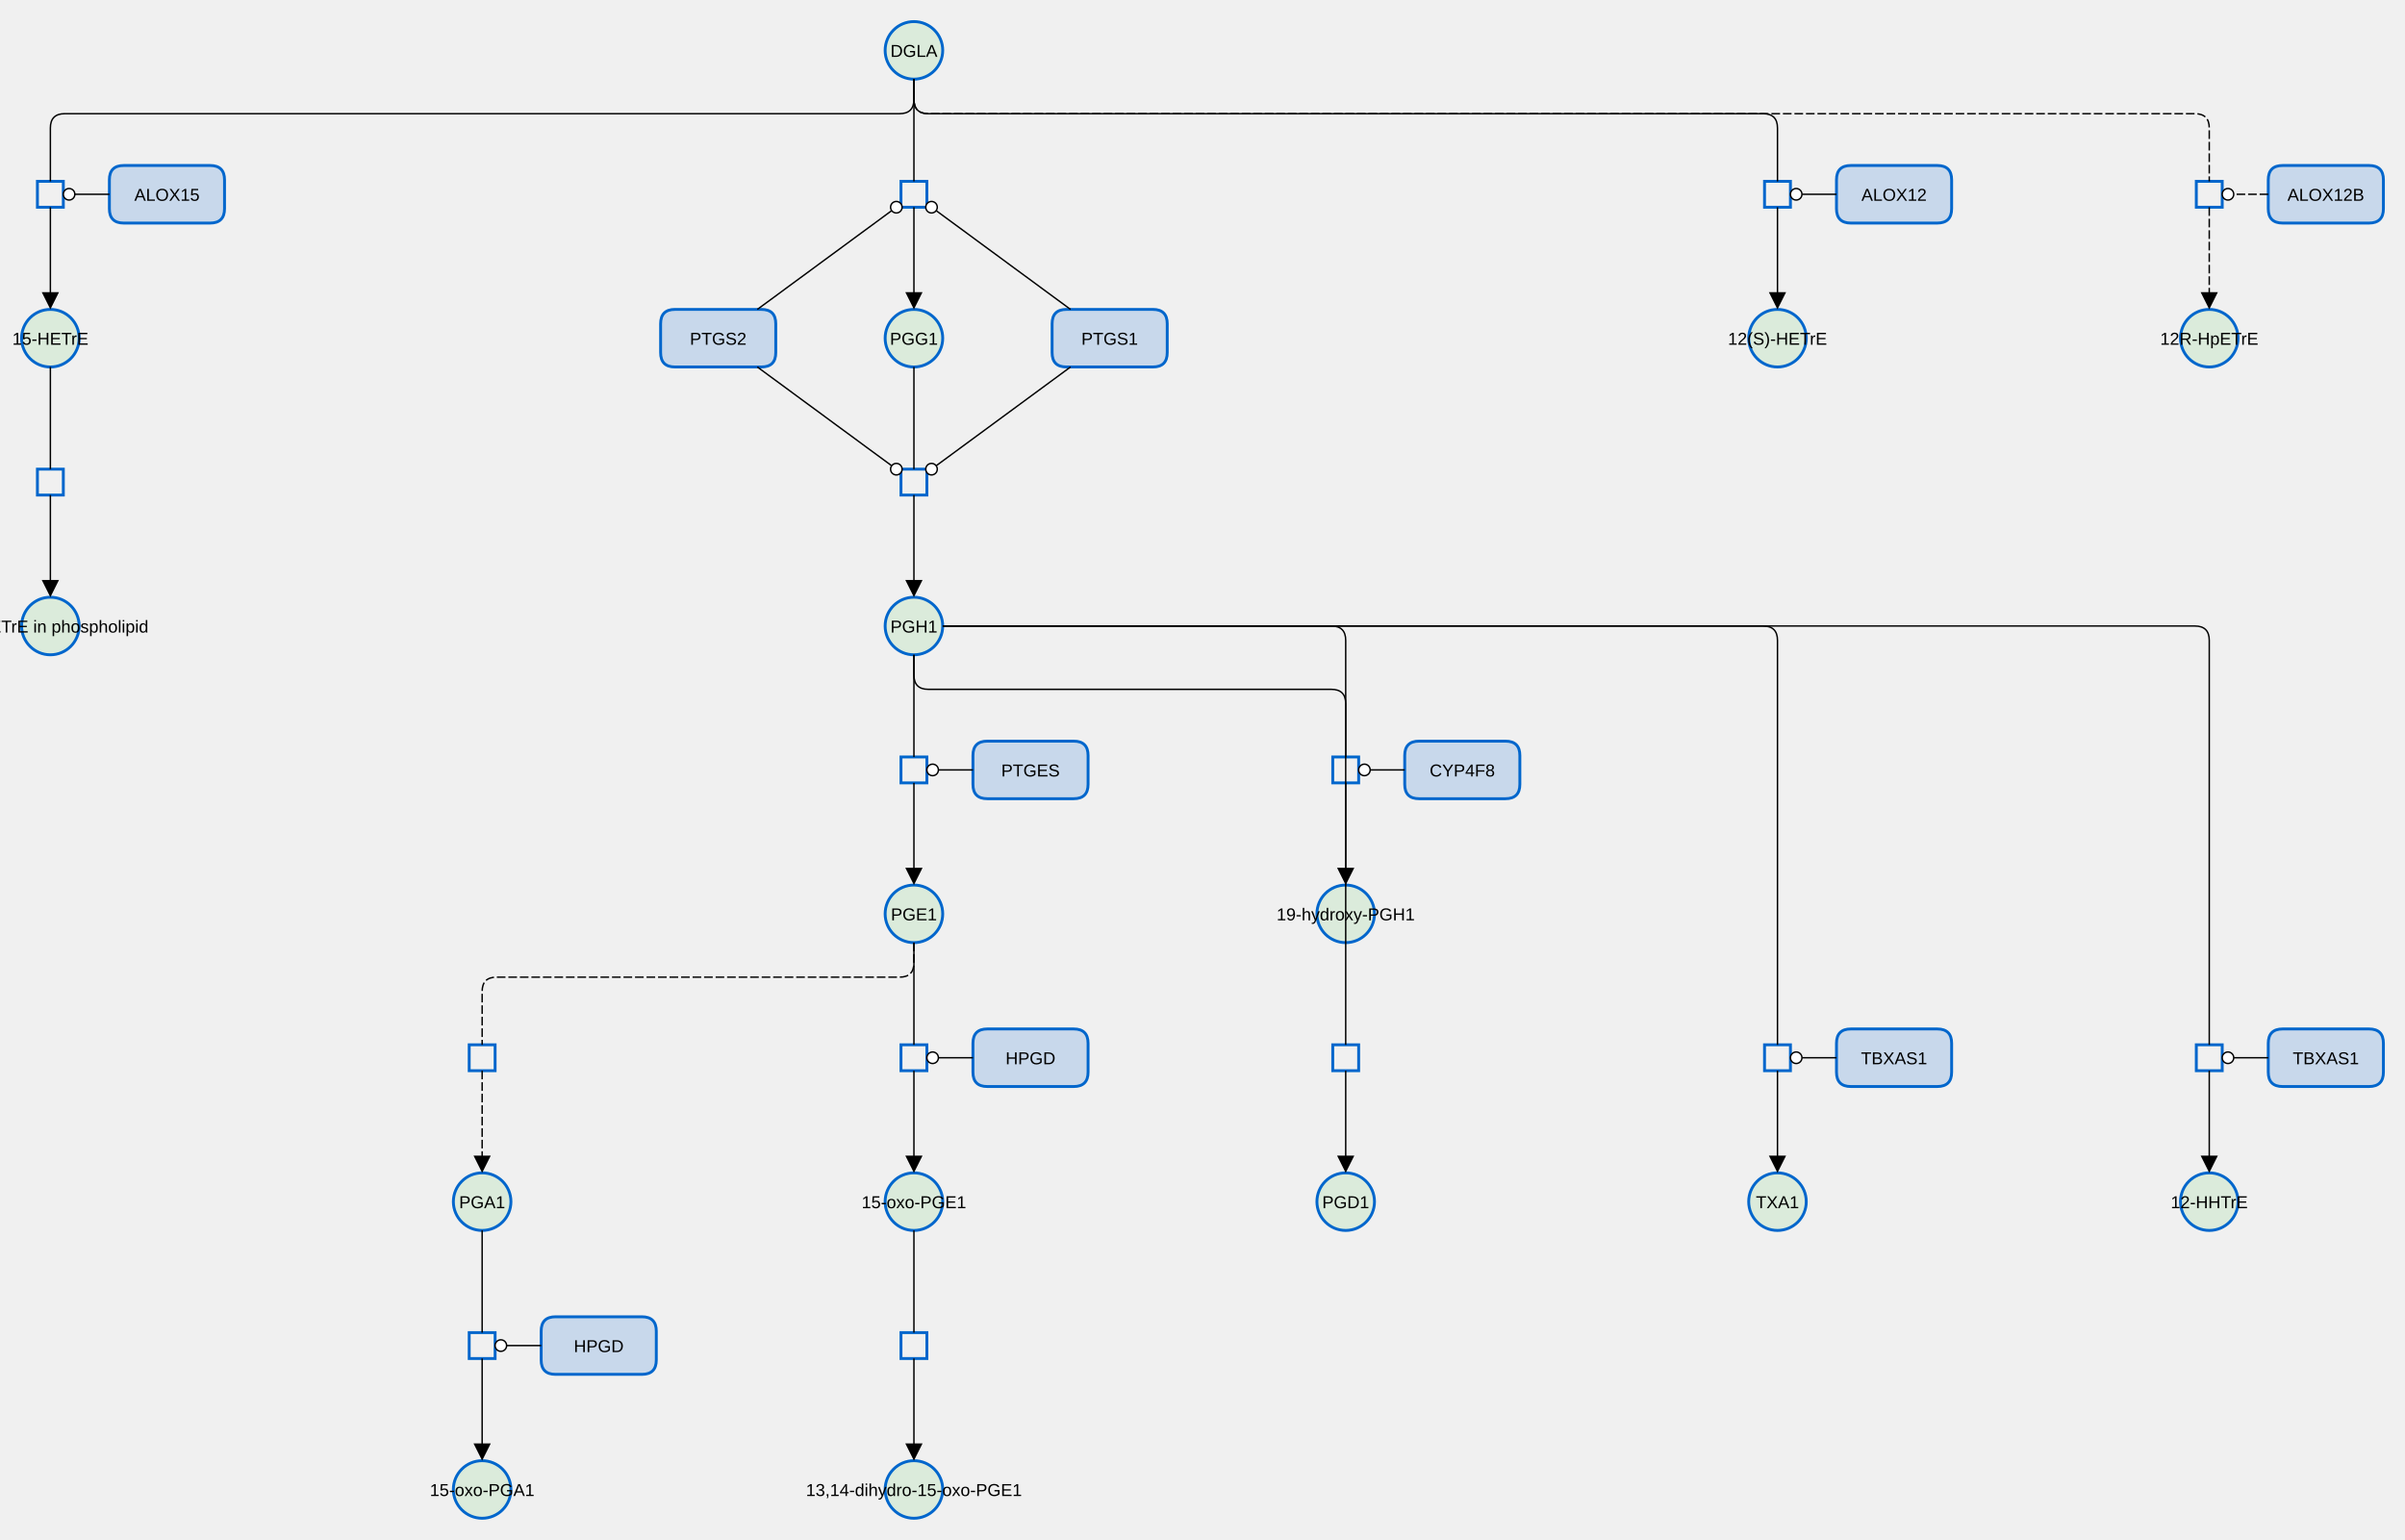
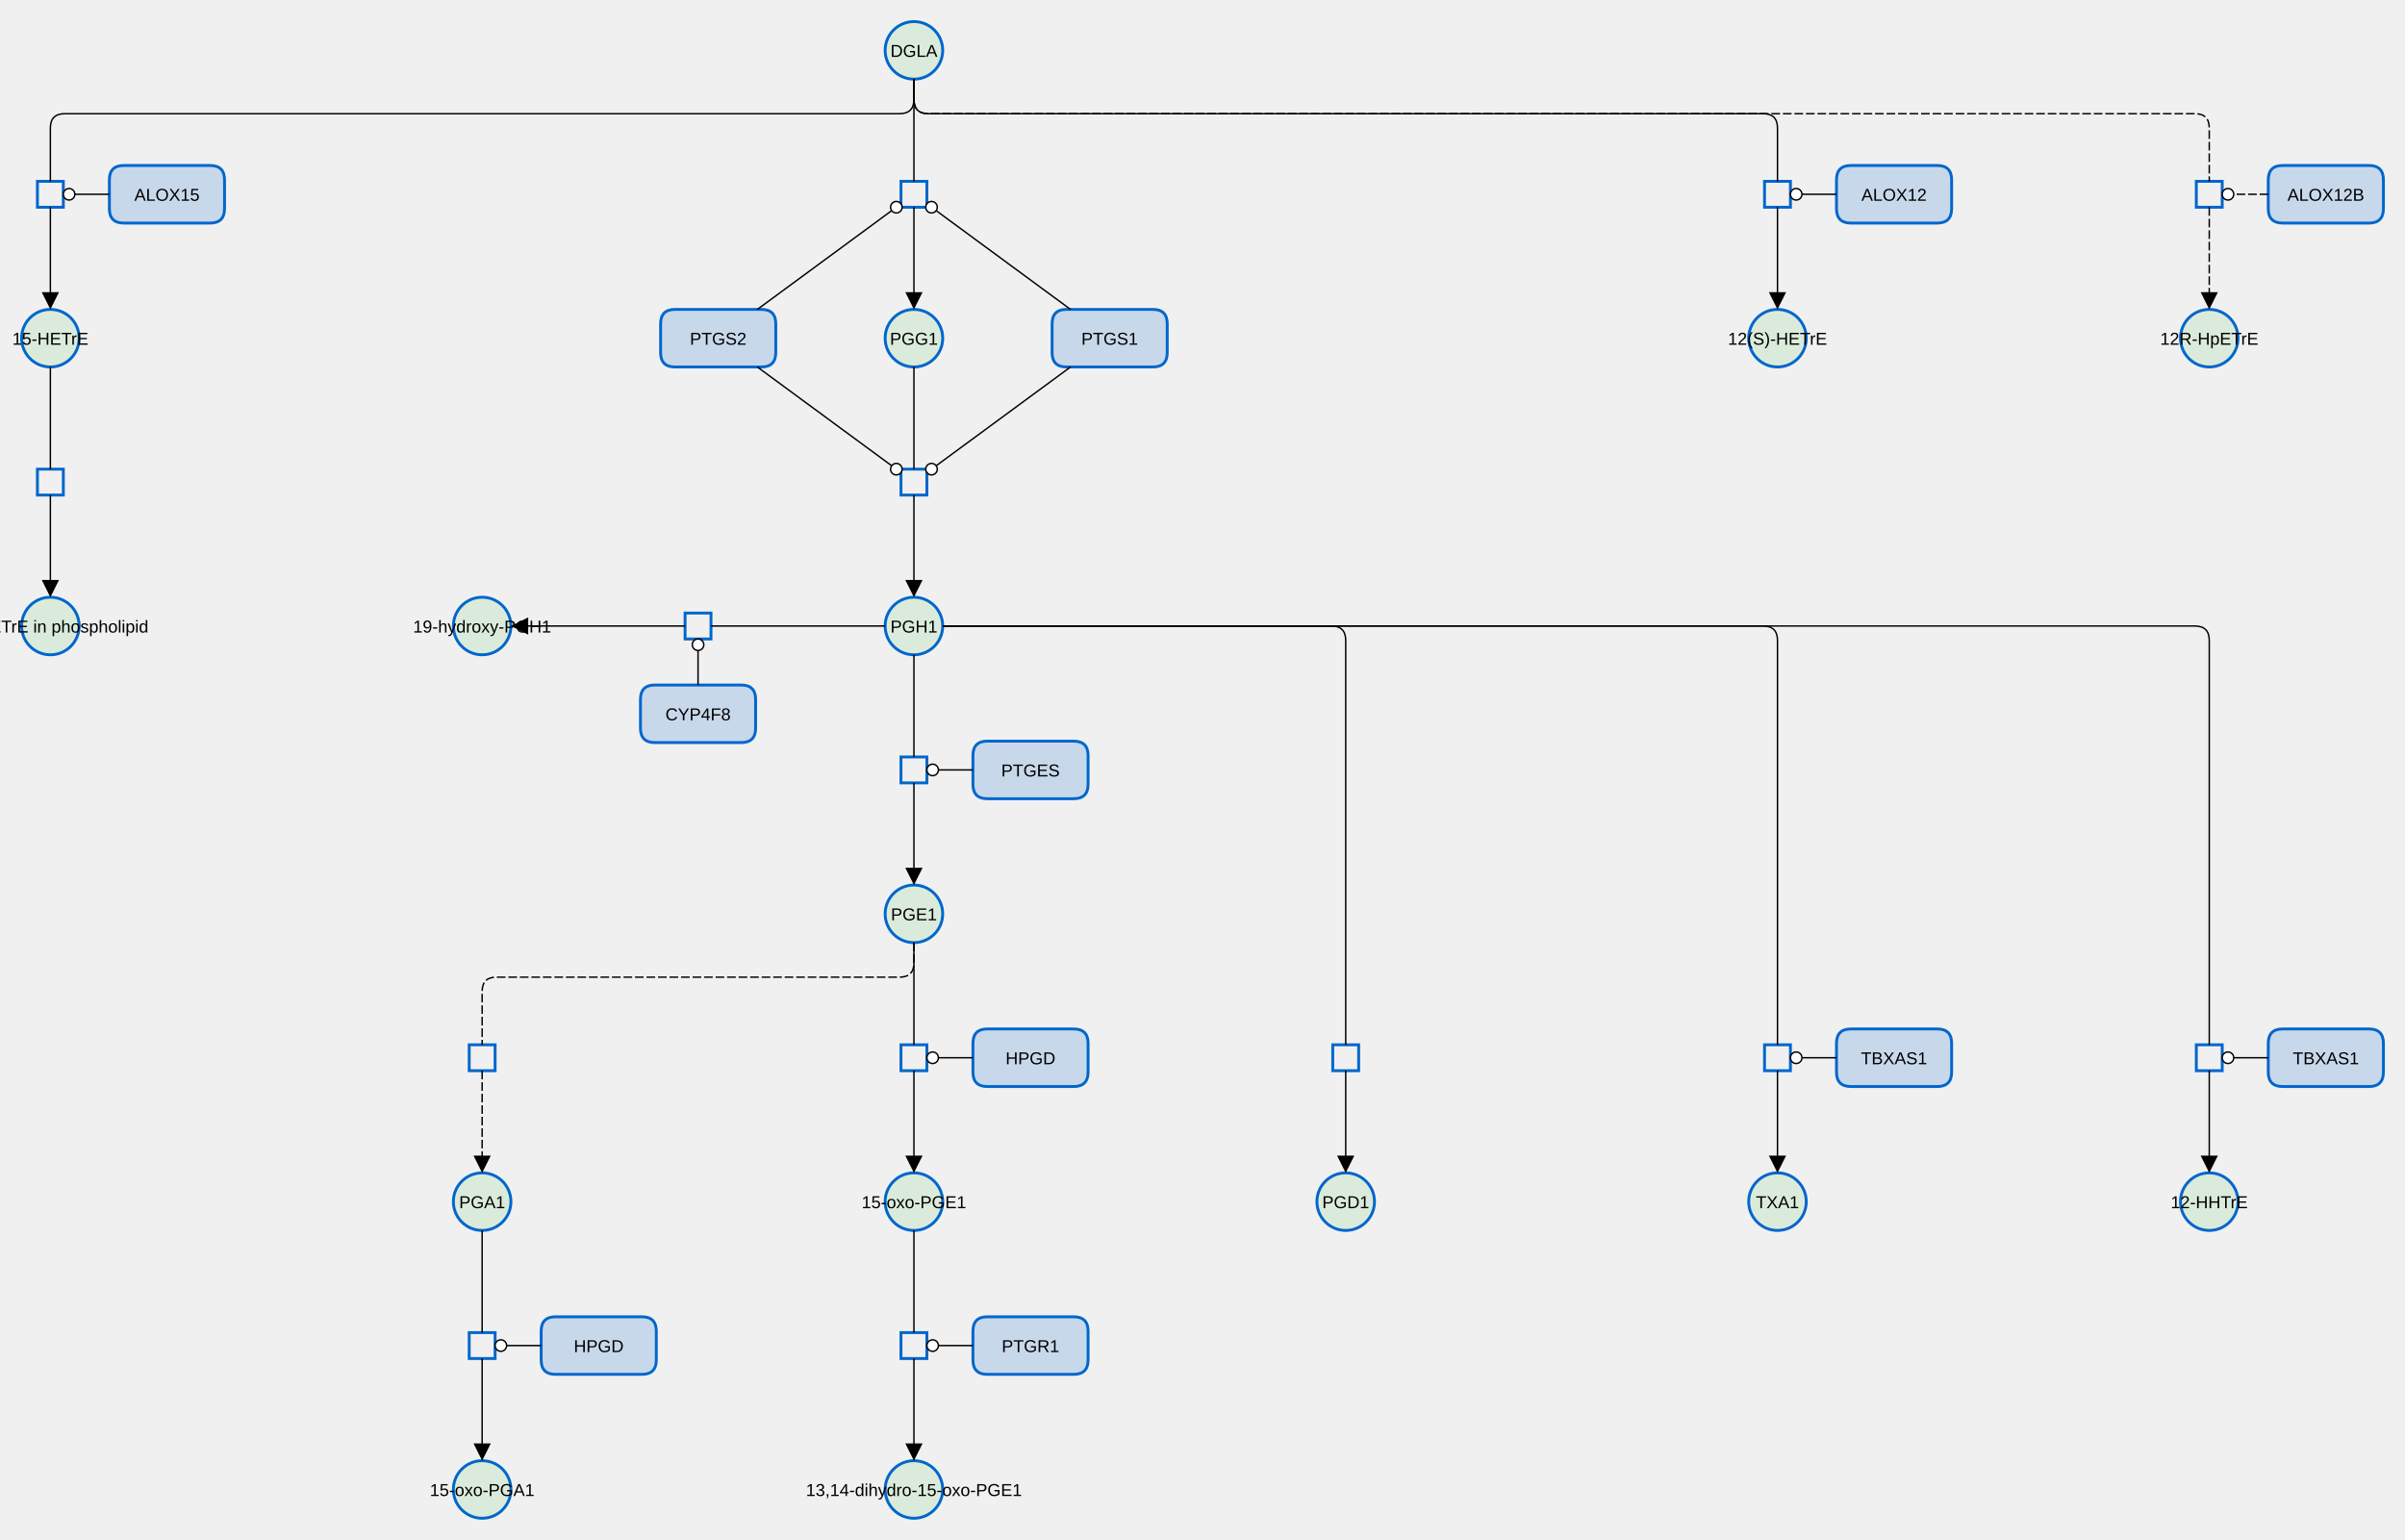
<svg xmlns="http://www.w3.org/2000/svg" width="1671" height="1070" viewBox="0 0 1671 1070" stroke-linecap="butt" stroke-miterlimit="10">
  <g transform="translate(635,35)">
    <path d="M-20 0 C-20 -11.046 -11.046 -20 0 -20 L0 -20 C11.046 -20 20 -11.046 20 0 L20 0 C20 11.046 11.046 20 0 20 L0 20 C-11.046 20 -20 11.046 -20 0 Z" fill="#DBEBDB" stroke="none" />
    <path d="M-20 0 C-20 -11.046 -11.046 -20 0 -20 L0 -20 C11.046 -20 20 -11.046 20 0 L20 0 C20 11.046 11.046 20 0 20 L0 20 C-11.046 20 -20 11.046 -20 0 Z" fill="none" stroke="#0066CC" stroke-width="2" />
    <text x="0" y="4.535" text-anchor="middle" font-family="'Dialog', Arial, Helvetica, sans-serif" font-size="12" fill="#000000" stroke="none" xml:space="preserve">DGLA</text>
    <path d="M-20 200 C-20 188.954 -11.046 180 0 180 L0 180 C11.046 180 20 188.954 20 200 L20 200 C20 211.046 11.046 220 0 220 L0 220 C-11.046 220 -20 211.046 -20 200 Z" fill="#DBEBDB" stroke="none" />
    <path d="M-20 200 C-20 188.954 -11.046 180 0 180 L0 180 C11.046 180 20 188.954 20 200 L20 200 C20 211.046 11.046 220 0 220 L0 220 C-11.046 220 -20 211.046 -20 200 Z" fill="none" stroke="#0066CC" stroke-width="2" />
    <text x="0" y="204.535" text-anchor="middle" font-family="'Dialog', Arial, Helvetica, sans-serif" font-size="12" fill="#000000" stroke="none" xml:space="preserve">PGG1</text>
    <path d="M-20 400 C-20 388.954 -11.046 380 0 380 L0 380 C11.046 380 20 388.954 20 400 L20 400 C20 411.046 11.046 420 0 420 L0 420 C-11.046 420 -20 411.046 -20 400 Z" fill="#DBEBDB" stroke="none" />
    <path d="M-20 400 C-20 388.954 -11.046 380 0 380 L0 380 C11.046 380 20 388.954 20 400 L20 400 C20 411.046 11.046 420 0 420 L0 420 C-11.046 420 -20 411.046 -20 400 Z" fill="none" stroke="#0066CC" stroke-width="2" />
    <text x="0" y="404.535" text-anchor="middle" font-family="'Dialog', Arial, Helvetica, sans-serif" font-size="12" fill="#000000" stroke="none" xml:space="preserve">PGH1</text>
    <path d="M-20 600 C-20 588.954 -11.046 580 0 580 L0 580 C11.046 580 20 588.954 20 600 L20 600 C20 611.046 11.046 620 0 620 L0 620 C-11.046 620 -20 611.046 -20 600 Z" fill="#DBEBDB" stroke="none" />
    <path d="M-20 600 C-20 588.954 -11.046 580 0 580 L0 580 C11.046 580 20 588.954 20 600 L20 600 C20 611.046 11.046 620 0 620 L0 620 C-11.046 620 -20 611.046 -20 600 Z" fill="none" stroke="#0066CC" stroke-width="2" />
    <text x="0" y="604.535" text-anchor="middle" font-family="'Dialog', Arial, Helvetica, sans-serif" font-size="12" fill="#000000" stroke="none" xml:space="preserve">PGE1</text>
    <path d="M280 800 C280 788.954 288.954 780 300 780 L300 780 C311.046 780 320 788.954 320 800 L320 800 C320 811.046 311.046 820 300 820 L300 820 C288.954 820 280 811.046 280 800 Z" fill="#DBEBDB" stroke="none" />
    <path d="M280 800 C280 788.954 288.954 780 300 780 L300 780 C311.046 780 320 788.954 320 800 L320 800 C320 811.046 311.046 820 300 820 L300 820 C288.954 820 280 811.046 280 800 Z" fill="none" stroke="#0066CC" stroke-width="2" />
    <text x="300" y="804.535" text-anchor="middle" font-family="'Dialog', Arial, Helvetica, sans-serif" font-size="12" fill="#000000" stroke="none" xml:space="preserve">PGD1</text>
    <path d="M580 800 C580 788.954 588.954 780 600 780 L600 780 C611.046 780 620 788.954 620 800 L620 800 C620 811.046 611.046 820 600 820 L600 820 C588.954 820 580 811.046 580 800 Z" fill="#DBEBDB" stroke="none" />
    <path d="M580 800 C580 788.954 588.954 780 600 780 L600 780 C611.046 780 620 788.954 620 800 L620 800 C620 811.046 611.046 820 600 820 L600 820 C588.954 820 580 811.046 580 800 Z" fill="none" stroke="#0066CC" stroke-width="2" />
    <text x="600" y="804.535" text-anchor="middle" font-family="'Dialog', Arial, Helvetica, sans-serif" font-size="12" fill="#000000" stroke="none" xml:space="preserve">TXA1</text>
    <path d="M880 800 C880 788.954 888.954 780 900 780 L900 780 C911.046 780 920 788.954 920 800 L920 800 C920 811.046 911.046 820 900 820 L900 820 C888.954 820 880 811.046 880 800 Z" fill="#DBEBDB" stroke="none" />
    <path d="M880 800 C880 788.954 888.954 780 900 780 L900 780 C911.046 780 920 788.954 920 800 L920 800 C920 811.046 911.046 820 900 820 L900 820 C888.954 820 880 811.046 880 800 Z" fill="none" stroke="#0066CC" stroke-width="2" />
    <text x="900" y="804.535" text-anchor="middle" font-family="'Dialog', Arial, Helvetica, sans-serif" font-size="12" fill="#000000" stroke="none" xml:space="preserve">12-HHTrE</text>
    <path d="M-20 800 C-20 788.954 -11.046 780 0 780 L0 780 C11.046 780 20 788.954 20 800 L20 800 C20 811.046 11.046 820 0 820 L0 820 C-11.046 820 -20 811.046 -20 800 Z" fill="#DBEBDB" stroke="none" />
    <path d="M-20 800 C-20 788.954 -11.046 780 0 780 L0 780 C11.046 780 20 788.954 20 800 L20 800 C20 811.046 11.046 820 0 820 L0 820 C-11.046 820 -20 811.046 -20 800 Z" fill="none" stroke="#0066CC" stroke-width="2" />
    <text x="0" y="804.535" text-anchor="middle" font-family="'Dialog', Arial, Helvetica, sans-serif" font-size="12" fill="#000000" stroke="none" xml:space="preserve">15-oxo-PGE1</text>
    <path d="M-20 1000 C-20 988.954 -11.046 980 0 980 L0 980 C11.046 980 20 988.954 20 1000 L20 1000 C20 1011.046 11.046 1020 0 1020 L0 1020 C-11.046 1020 -20 1011.046 -20 1000 Z" fill="#DBEBDB" stroke="none" />
    <path d="M-20 1000 C-20 988.954 -11.046 980 0 980 L0 980 C11.046 980 20 988.954 20 1000 L20 1000 C20 1011.046 11.046 1020 0 1020 L0 1020 C-11.046 1020 -20 1011.046 -20 1000 Z" fill="none" stroke="#0066CC" stroke-width="2" />
    <text x="0" y="1004.535" text-anchor="middle" font-family="'Dialog', Arial, Helvetica, sans-serif" font-size="12" fill="#000000" stroke="none" xml:space="preserve">13,14-dihydro-15-oxo-PGE1</text>
    <path d="M-320 800 C-320 788.954 -311.046 780 -300 780 L-300 780 C-288.954 780 -280 788.954 -280 800 L-280 800 C-280 811.046 -288.954 820 -300 820 L-300 820 C-311.046 820 -320 811.046 -320 800 Z" fill="#DBEBDB" stroke="none" />
    <path d="M-320 800 C-320 788.954 -311.046 780 -300 780 L-300 780 C-288.954 780 -280 788.954 -280 800 L-280 800 C-280 811.046 -288.954 820 -300 820 L-300 820 C-311.046 820 -320 811.046 -320 800 Z" fill="none" stroke="#0066CC" stroke-width="2" />
    <text x="-300" y="804.535" text-anchor="middle" font-family="'Dialog', Arial, Helvetica, sans-serif" font-size="12" fill="#000000" stroke="none" xml:space="preserve">PGA1</text>
    <path d="M-320 1000 C-320 988.954 -311.046 980 -300 980 L-300 980 C-288.954 980 -280 988.954 -280 1000 L-280 1000 C-280 1011.046 -288.954 1020 -300 1020 L-300 1020 C-311.046 1020 -320 1011.046 -320 1000 Z" fill="#DBEBDB" stroke="none" />
    <path d="M-320 1000 C-320 988.954 -311.046 980 -300 980 L-300 980 C-288.954 980 -280 988.954 -280 1000 L-280 1000 C-280 1011.046 -288.954 1020 -300 1020 L-300 1020 C-311.046 1020 -320 1011.046 -320 1000 Z" fill="none" stroke="#0066CC" stroke-width="2" />
    <text x="-300" y="1004.535" text-anchor="middle" font-family="'Dialog', Arial, Helvetica, sans-serif" font-size="12" fill="#000000" stroke="none" xml:space="preserve">15-oxo-PGA1</text>
-     <path d="M280 600 C280 588.954 288.954 580 300 580 L300 580 C311.046 580 320 588.954 320 600 L320 600 C320 611.046 311.046 620 300 620 L300 620 C288.954 620 280 611.046 280 600 Z" fill="#DBEBDB" stroke="none" />
-     <path d="M280 600 C280 588.954 288.954 580 300 580 L300 580 C311.046 580 320 588.954 320 600 L320 600 C320 611.046 311.046 620 300 620 L300 620 C288.954 620 280 611.046 280 600 Z" fill="none" stroke="#0066CC" stroke-width="2" />
-     <text x="300" y="604.535" text-anchor="middle" font-family="'Dialog', Arial, Helvetica, sans-serif" font-size="12" fill="#000000" stroke="none" xml:space="preserve">19-hydroxy-PGH1</text>
+     <path d="M-320 400 C-320 388.954 -311.046 380 -300 380 L-300 380 C-288.954 380 -280 388.954 -280 400 L-280 400 C-280 411.046 -288.954 420 -300 420 L-300 420 C-311.046 420 -320 411.046 -320 400 Z" fill="#DBEBDB" stroke="none" />
+     <path d="M-320 400 C-320 388.954 -311.046 380 -300 380 L-300 380 C-288.954 380 -280 388.954 -280 400 L-280 400 C-280 411.046 -288.954 420 -300 420 L-300 420 C-311.046 420 -320 411.046 -320 400 Z" fill="none" stroke="#0066CC" stroke-width="2" />
+     <text x="-300" y="404.535" text-anchor="middle" font-family="'Dialog', Arial, Helvetica, sans-serif" font-size="12" fill="#000000" stroke="none" xml:space="preserve">19-hydroxy-PGH1</text>
    <path d="M-620 200 C-620 188.954 -611.046 180 -600 180 L-600 180 C-588.954 180 -580 188.954 -580 200 L-580 200 C-580 211.046 -588.954 220 -600 220 L-600 220 C-611.046 220 -620 211.046 -620 200 Z" fill="#DBEBDB" stroke="none" />
    <path d="M-620 200 C-620 188.954 -611.046 180 -600 180 L-600 180 C-588.954 180 -580 188.954 -580 200 L-580 200 C-580 211.046 -588.954 220 -600 220 L-600 220 C-611.046 220 -620 211.046 -620 200 Z" fill="none" stroke="#0066CC" stroke-width="2" />
    <text x="-600" y="204.535" text-anchor="middle" font-family="'Dialog', Arial, Helvetica, sans-serif" font-size="12" fill="#000000" stroke="none" xml:space="preserve">15-HETrE</text>
    <path d="M-620 400 C-620 388.954 -611.046 380 -600 380 L-600 380 C-588.954 380 -580 388.954 -580 400 L-580 400 C-580 411.046 -588.954 420 -600 420 L-600 420 C-611.046 420 -620 411.046 -620 400 Z" fill="#DBEBDB" stroke="none" />
    <path d="M-620 400 C-620 388.954 -611.046 380 -600 380 L-600 380 C-588.954 380 -580 388.954 -580 400 L-580 400 C-580 411.046 -588.954 420 -600 420 L-600 420 C-611.046 420 -620 411.046 -620 400 Z" fill="none" stroke="#0066CC" stroke-width="2" />
    <text x="-600" y="404.535" text-anchor="middle" font-family="'Dialog', Arial, Helvetica, sans-serif" font-size="12" fill="#000000" stroke="none" xml:space="preserve">15-HETrE in phospholipid</text>
    <path d="M580 200 C580 188.954 588.954 180 600 180 L600 180 C611.046 180 620 188.954 620 200 L620 200 C620 211.046 611.046 220 600 220 L600 220 C588.954 220 580 211.046 580 200 Z" fill="#DBEBDB" stroke="none" />
    <path d="M580 200 C580 188.954 588.954 180 600 180 L600 180 C611.046 180 620 188.954 620 200 L620 200 C620 211.046 611.046 220 600 220 L600 220 C588.954 220 580 211.046 580 200 Z" fill="none" stroke="#0066CC" stroke-width="2" />
    <text x="600" y="204.535" text-anchor="middle" font-family="'Dialog', Arial, Helvetica, sans-serif" font-size="12" fill="#000000" stroke="none" xml:space="preserve">12(S)-HETrE</text>
    <path d="M880 200 C880 188.954 888.954 180 900 180 L900 180 C911.046 180 920 188.954 920 200 L920 200 C920 211.046 911.046 220 900 220 L900 220 C888.954 220 880 211.046 880 200 Z" fill="#DBEBDB" stroke="none" />
    <path d="M880 200 C880 188.954 888.954 180 900 180 L900 180 C911.046 180 920 188.954 920 200 L920 200 C920 211.046 911.046 220 900 220 L900 220 C888.954 220 880 211.046 880 200 Z" fill="none" stroke="#0066CC" stroke-width="2" />
    <text x="900" y="204.535" text-anchor="middle" font-family="'Dialog', Arial, Helvetica, sans-serif" font-size="12" fill="#000000" stroke="none" xml:space="preserve">12R-HpETrE</text>
    <path d="M-9 91 L9 91 L9 109 L-9 109 Z" fill="none" stroke="#0066CC" stroke-width="2" />
    <path d="M-9 291 L9 291 L9 309 L-9 309 Z" fill="none" stroke="#0066CC" stroke-width="2" />
    <path d="M-9 491 L9 491 L9 509 L-9 509 Z" fill="none" stroke="#0066CC" stroke-width="2" />
    <path d="M291 691 L309 691 L309 709 L291 709 Z" fill="none" stroke="#0066CC" stroke-width="2" />
    <path d="M591 691 L609 691 L609 709 L591 709 Z" fill="none" stroke="#0066CC" stroke-width="2" />
    <path d="M891 691 L909 691 L909 709 L891 709 Z" fill="none" stroke="#0066CC" stroke-width="2" />
    <path d="M-9 691 L9 691 L9 709 L-9 709 Z" fill="none" stroke="#0066CC" stroke-width="2" />
    <path d="M-9 891 L9 891 L9 909 L-9 909 Z" fill="none" stroke="#0066CC" stroke-width="2" />
    <path d="M-309 891 L-291 891 L-291 909 L-309 909 Z" fill="none" stroke="#0066CC" stroke-width="2" />
-     <path d="M291 491 L309 491 L309 509 L291 509 Z" fill="none" stroke="#0066CC" stroke-width="2" />
+     <path d="M-159 391 L-141 391 L-141 409 L-159 409 Z" fill="none" stroke="#0066CC" stroke-width="2" />
    <path d="M-609 291 L-591 291 L-591 309 L-609 309 Z" fill="none" stroke="#0066CC" stroke-width="2" />
    <path d="M-609 91 L-591 91 L-591 109 L-609 109 Z" fill="none" stroke="#0066CC" stroke-width="2" />
    <path d="M591 91 L609 91 L609 109 L591 109 Z" fill="none" stroke="#0066CC" stroke-width="2" />
    <path d="M891 91 L909 91 L909 109 L891 109 Z" fill="none" stroke="#0066CC" stroke-width="2" />
    <path d="M-309 691 L-291 691 L-291 709 L-309 709 Z" fill="none" stroke="#0066CC" stroke-width="2" />
    <path d="M96 190 Q96 180 106 180 L166 180 Q176 180 176 190 L176 210 Q176 220 166 220 L106 220 Q96 220 96 210 Z" fill="#C8D8EB" stroke="none" />
    <path d="M96 190 Q96 180 106 180 L166 180 Q176 180 176 190 L176 210 Q176 220 166 220 L106 220 Q96 220 96 210 Z" fill="none" stroke="#0066CC" stroke-width="2" />
    <text x="136" y="204.535" text-anchor="middle" font-family="'Dialog', Arial, Helvetica, sans-serif" font-size="12" fill="#000000" stroke="none" xml:space="preserve">PTGS1</text>
    <path d="M-176 190 Q-176 180 -166 180 L-106 180 Q-96 180 -96 190 L-96 210 Q-96 220 -106 220 L-166 220 Q-176 220 -176 210 Z" fill="#C8D8EB" stroke="none" />
    <path d="M-176 190 Q-176 180 -166 180 L-106 180 Q-96 180 -96 190 L-96 210 Q-96 220 -106 220 L-166 220 Q-176 220 -176 210 Z" fill="none" stroke="#0066CC" stroke-width="2" />
    <text x="-136" y="204.535" text-anchor="middle" font-family="'Dialog', Arial, Helvetica, sans-serif" font-size="12" fill="#000000" stroke="none" xml:space="preserve">PTGS2</text>
    <path d="M41 490 Q41 480 51 480 L111 480 Q121 480 121 490 L121 510 Q121 520 111 520 L51 520 Q41 520 41 510 Z" fill="#C8D8EB" stroke="none" />
    <path d="M41 490 Q41 480 51 480 L111 480 Q121 480 121 490 L121 510 Q121 520 111 520 L51 520 Q41 520 41 510 Z" fill="none" stroke="#0066CC" stroke-width="2" />
    <text x="81" y="504.535" text-anchor="middle" font-family="'Dialog', Arial, Helvetica, sans-serif" font-size="12" fill="#000000" stroke="none" xml:space="preserve">PTGES</text>
    <path d="M41 690 Q41 680 51 680 L111 680 Q121 680 121 690 L121 710 Q121 720 111 720 L51 720 Q41 720 41 710 Z" fill="#C8D8EB" stroke="none" />
    <path d="M41 690 Q41 680 51 680 L111 680 Q121 680 121 690 L121 710 Q121 720 111 720 L51 720 Q41 720 41 710 Z" fill="none" stroke="#0066CC" stroke-width="2" />
    <text x="81" y="704.535" text-anchor="middle" font-family="'Dialog', Arial, Helvetica, sans-serif" font-size="12" fill="#000000" stroke="none" xml:space="preserve">HPGD</text>
+     <path d="M41 890 Q41 880 51 880 L111 880 Q121 880 121 890 L121 910 Q121 920 111 920 L51 920 Q41 920 41 910 Z" fill="#C8D8EB" stroke="none" />
+     <path d="M41 890 Q41 880 51 880 L111 880 Q121 880 121 890 L121 910 Q121 920 111 920 L51 920 Q41 920 41 910 Z" fill="none" stroke="#0066CC" stroke-width="2" />
+     <text x="81" y="904.535" text-anchor="middle" font-family="'Dialog', Arial, Helvetica, sans-serif" font-size="12" fill="#000000" stroke="none" xml:space="preserve">PTGR1</text>
    <path d="M641 690 Q641 680 651 680 L711 680 Q721 680 721 690 L721 710 Q721 720 711 720 L651 720 Q641 720 641 710 Z" fill="#C8D8EB" stroke="none" />
    <path d="M641 690 Q641 680 651 680 L711 680 Q721 680 721 690 L721 710 Q721 720 711 720 L651 720 Q641 720 641 710 Z" fill="none" stroke="#0066CC" stroke-width="2" />
    <text x="681" y="704.535" text-anchor="middle" font-family="'Dialog', Arial, Helvetica, sans-serif" font-size="12" fill="#000000" stroke="none" xml:space="preserve">TBXAS1</text>
    <path d="M941 690 Q941 680 951 680 L1011 680 Q1021 680 1021 690 L1021 710 Q1021 720 1011 720 L951 720 Q941 720 941 710 Z" fill="#C8D8EB" stroke="none" />
    <path d="M941 690 Q941 680 951 680 L1011 680 Q1021 680 1021 690 L1021 710 Q1021 720 1011 720 L951 720 Q941 720 941 710 Z" fill="none" stroke="#0066CC" stroke-width="2" />
    <text x="981" y="704.535" text-anchor="middle" font-family="'Dialog', Arial, Helvetica, sans-serif" font-size="12" fill="#000000" stroke="none" xml:space="preserve">TBXAS1</text>
-     <path d="M341 490 Q341 480 351 480 L411 480 Q421 480 421 490 L421 510 Q421 520 411 520 L351 520 Q341 520 341 510 Z" fill="#C8D8EB" stroke="none" />
-     <path d="M341 490 Q341 480 351 480 L411 480 Q421 480 421 490 L421 510 Q421 520 411 520 L351 520 Q341 520 341 510 Z" fill="none" stroke="#0066CC" stroke-width="2" />
-     <text x="381" y="504.535" text-anchor="middle" font-family="'Dialog', Arial, Helvetica, sans-serif" font-size="12" fill="#000000" stroke="none" xml:space="preserve">CYP4F8</text>
+     <path d="M-190 451 Q-190 441 -180 441 L-120 441 Q-110 441 -110 451 L-110 471 Q-110 481 -120 481 L-180 481 Q-190 481 -190 471 Z" fill="#C8D8EB" stroke="none" />
+     <path d="M-190 451 Q-190 441 -180 441 L-120 441 Q-110 441 -110 451 L-110 471 Q-110 481 -120 481 L-180 481 Q-190 481 -190 471 Z" fill="none" stroke="#0066CC" stroke-width="2" />
+     <text x="-150" y="465.535" text-anchor="middle" font-family="'Dialog', Arial, Helvetica, sans-serif" font-size="12" fill="#000000" stroke="none" xml:space="preserve">CYP4F8</text>
    <path d="M-559 90 Q-559 80 -549 80 L-489 80 Q-479 80 -479 90 L-479 110 Q-479 120 -489 120 L-549 120 Q-559 120 -559 110 Z" fill="#C8D8EB" stroke="none" />
    <path d="M-559 90 Q-559 80 -549 80 L-489 80 Q-479 80 -479 90 L-479 110 Q-479 120 -489 120 L-549 120 Q-559 120 -559 110 Z" fill="none" stroke="#0066CC" stroke-width="2" />
    <text x="-519" y="104.535" text-anchor="middle" font-family="'Dialog', Arial, Helvetica, sans-serif" font-size="12" fill="#000000" stroke="none" xml:space="preserve">ALOX15</text>
    <path d="M641 90 Q641 80 651 80 L711 80 Q721 80 721 90 L721 110 Q721 120 711 120 L651 120 Q641 120 641 110 Z" fill="#C8D8EB" stroke="none" />
    <path d="M641 90 Q641 80 651 80 L711 80 Q721 80 721 90 L721 110 Q721 120 711 120 L651 120 Q641 120 641 110 Z" fill="none" stroke="#0066CC" stroke-width="2" />
    <text x="681" y="104.535" text-anchor="middle" font-family="'Dialog', Arial, Helvetica, sans-serif" font-size="12" fill="#000000" stroke="none" xml:space="preserve">ALOX12</text>
    <path d="M-259 890 Q-259 880 -249 880 L-189 880 Q-179 880 -179 890 L-179 910 Q-179 920 -189 920 L-249 920 Q-259 920 -259 910 Z" fill="#C8D8EB" stroke="none" />
    <path d="M-259 890 Q-259 880 -249 880 L-189 880 Q-179 880 -179 890 L-179 910 Q-179 920 -189 920 L-249 920 Q-259 920 -259 910 Z" fill="none" stroke="#0066CC" stroke-width="2" />
    <text x="-219" y="904.535" text-anchor="middle" font-family="'Dialog', Arial, Helvetica, sans-serif" font-size="12" fill="#000000" stroke="none" xml:space="preserve">HPGD</text>
    <path d="M941 90 Q941 80 951 80 L1011 80 Q1021 80 1021 90 L1021 110 Q1021 120 1011 120 L951 120 Q941 120 941 110 Z" fill="#C8D8EB" stroke="none" />
    <path d="M941 90 Q941 80 951 80 L1011 80 Q1021 80 1021 90 L1021 110 Q1021 120 1011 120 L951 120 Q941 120 941 110 Z" fill="none" stroke="#0066CC" stroke-width="2" />
    <text x="981" y="104.535" text-anchor="middle" font-family="'Dialog', Arial, Helvetica, sans-serif" font-size="12" fill="#000000" stroke="none" xml:space="preserve">ALOX12B</text>
    <path d="M108.8 180 L15.445 111.357" fill="none" stroke="#000000" />
    <circle cx="12.223" cy="108.987" r="4" fill="white" stroke="#000000" />
    <path d="M108.8 220 L15.445 288.643" fill="none" stroke="#000000" />
    <circle cx="12.223" cy="291.013" r="4" fill="white" stroke="#000000" />
    <path d="M-108.8 180 L-15.445 111.357" fill="none" stroke="#000000" />
    <circle cx="-12.223" cy="108.987" r="4" fill="white" stroke="#000000" />
    <path d="M-108.8 220 L-15.445 288.643" fill="none" stroke="#000000" />
    <circle cx="-12.223" cy="291.013" r="4" fill="white" stroke="#000000" />
    <path d="M0 20 L0 91" fill="none" stroke="#000000" />
    <path d="M0 109 L0 169" fill="none" stroke="#000000" />
    <path d="M0 180 L-6 168 L6 168 Z" fill="#000000" stroke="none" />
    <path d="M0 220 L0 291" fill="none" stroke="#000000" />
    <path d="M0 309 L0 369" fill="none" stroke="#000000" />
    <path d="M0 380 L-6 368 L6 368 Z" fill="#000000" stroke="none" />
    <path d="M41 500 L17 500" fill="none" stroke="#000000" />
    <circle cx="13" cy="500" r="4" fill="white" stroke="#000000" />
    <path d="M0 420 L0 491" fill="none" stroke="#000000" />
    <path d="M0 509 L0 569" fill="none" stroke="#000000" />
    <path d="M0 580 L-6 568 L6 568 Z" fill="#000000" stroke="none" />
    <path d="M41 700 L17 700" fill="none" stroke="#000000" />
    <circle cx="13" cy="700" r="4" fill="white" stroke="#000000" />
    <path d="M0 620 L0 691" fill="none" stroke="#000000" />
    <path d="M0 709 L0 769" fill="none" stroke="#000000" />
    <path d="M0 780 L-6 768 L6 768 Z" fill="#000000" stroke="none" />
+     <path d="M41 900 L17 900" fill="none" stroke="#000000" />
+     <circle cx="13" cy="900" r="4" fill="white" stroke="#000000" />
    <path d="M0 820 L0 891" fill="none" stroke="#000000" />
    <path d="M0 909 L0 969" fill="none" stroke="#000000" />
    <path d="M0 980 L-6 968 L6 968 Z" fill="#000000" stroke="none" />
    <path d="M20 400 L290 400 Q300 400 300 410 L300 691" fill="none" stroke="#000000" />
    <path d="M300 709 L300 769" fill="none" stroke="#000000" />
    <path d="M300 780 L294 768 L306 768 Z" fill="#000000" stroke="none" />
    <path d="M641 700 L617 700" fill="none" stroke="#000000" />
    <circle cx="613" cy="700" r="4" fill="white" stroke="#000000" />
    <path d="M20 400 L590 400 Q600 400 600 410 L600 691" fill="none" stroke="#000000" />
    <path d="M600 709 L600 769" fill="none" stroke="#000000" />
    <path d="M600 780 L594 768 L606 768 Z" fill="#000000" stroke="none" />
    <path d="M941 700 L917 700" fill="none" stroke="#000000" />
    <circle cx="913" cy="700" r="4" fill="white" stroke="#000000" />
    <path d="M20 400 L890 400 Q900 400 900 410 L900 691" fill="none" stroke="#000000" />
    <path d="M900 709 L900 769" fill="none" stroke="#000000" />
    <path d="M900 780 L894 768 L906 768 Z" fill="#000000" stroke="none" />
-     <path d="M341 500 L317 500" fill="none" stroke="#000000" />
-     <circle cx="313" cy="500" r="4" fill="white" stroke="#000000" />
-     <path d="M0 420 L0 434 Q0 444 10 444 L290 444 Q300 444 300 454 L300 491" fill="none" stroke="#000000" />
-     <path d="M300 509 L300 569" fill="none" stroke="#000000" />
-     <path d="M300 580 L294 568 L306 568 Z" fill="#000000" stroke="none" />
+     <path d="M-150 441 L-150 417" fill="none" stroke="#000000" />
+     <circle cx="-150" cy="413" r="4" fill="white" stroke="#000000" />
+     <path d="M-20 400 L-141 400" fill="none" stroke="#000000" />
+     <path d="M-159 400 L-269 400" fill="none" stroke="#000000" />
+     <path d="M-280 400 L-268 394 L-268 406 Z" fill="#000000" stroke="none" />
    <path d="M-559 100 L-583 100" fill="none" stroke="#000000" />
    <circle cx="-587" cy="100" r="4" fill="white" stroke="#000000" />
    <path d="M0 20 L0 34 Q0 44 -10 44 L-590 44 Q-600 44 -600 54 L-600 91" fill="none" stroke="#000000" />
    <path d="M-600 109 L-600 169" fill="none" stroke="#000000" />
    <path d="M-600 180 L-606 168 L-594 168 Z" fill="#000000" stroke="none" />
    <path d="M-600 220 L-600 291" fill="none" stroke="#000000" />
    <path d="M-600 309 L-600 369" fill="none" stroke="#000000" />
    <path d="M-600 380 L-606 368 L-594 368 Z" fill="#000000" stroke="none" />
    <path d="M641 100 L617 100" fill="none" stroke="#000000" />
    <circle cx="613" cy="100" r="4" fill="white" stroke="#000000" />
    <path d="M0 20 L0 34 Q0 44 10 44 L590 44 Q600 44 600 54 L600 91" fill="none" stroke="#000000" />
    <path d="M600 109 L600 169" fill="none" stroke="#000000" />
    <path d="M600 180 L594 168 L606 168 Z" fill="#000000" stroke="none" />
    <path d="M-259 900 L-283 900" fill="none" stroke="#000000" />
    <circle cx="-287" cy="900" r="4" fill="white" stroke="#000000" />
    <path d="M-300 820 L-300 891" fill="none" stroke="#000000" />
    <path d="M-300 909 L-300 969" fill="none" stroke="#000000" />
    <path d="M-300 980 L-306 968 L-294 968 Z" fill="#000000" stroke="none" />
    <path d="M941 100 L917 100" fill="none" stroke="#000000" stroke-dasharray="6 2" />
    <circle cx="913" cy="100" r="4" fill="white" stroke="#000000" />
    <path d="M0 20 L0 34 Q0 44 10 44 L890 44 Q900 44 900 54 L900 91" fill="none" stroke="#000000" stroke-dasharray="6 2" />
    <path d="M900 109 L900 169" fill="none" stroke="#000000" stroke-dasharray="6 2" />
    <path d="M900 180 L894 168 L906 168 Z" fill="#000000" stroke="none" />
    <path d="M0 620 L0 634 Q0 644 -10 644 L-290 644 Q-300 644 -300 654 L-300 691" fill="none" stroke="#000000" stroke-dasharray="6 2" />
    <path d="M-300 709 L-300 769" fill="none" stroke="#000000" stroke-dasharray="6 2" />
    <path d="M-300 780 L-306 768 L-294 768 Z" fill="#000000" stroke="none" />
  </g>
</svg>
